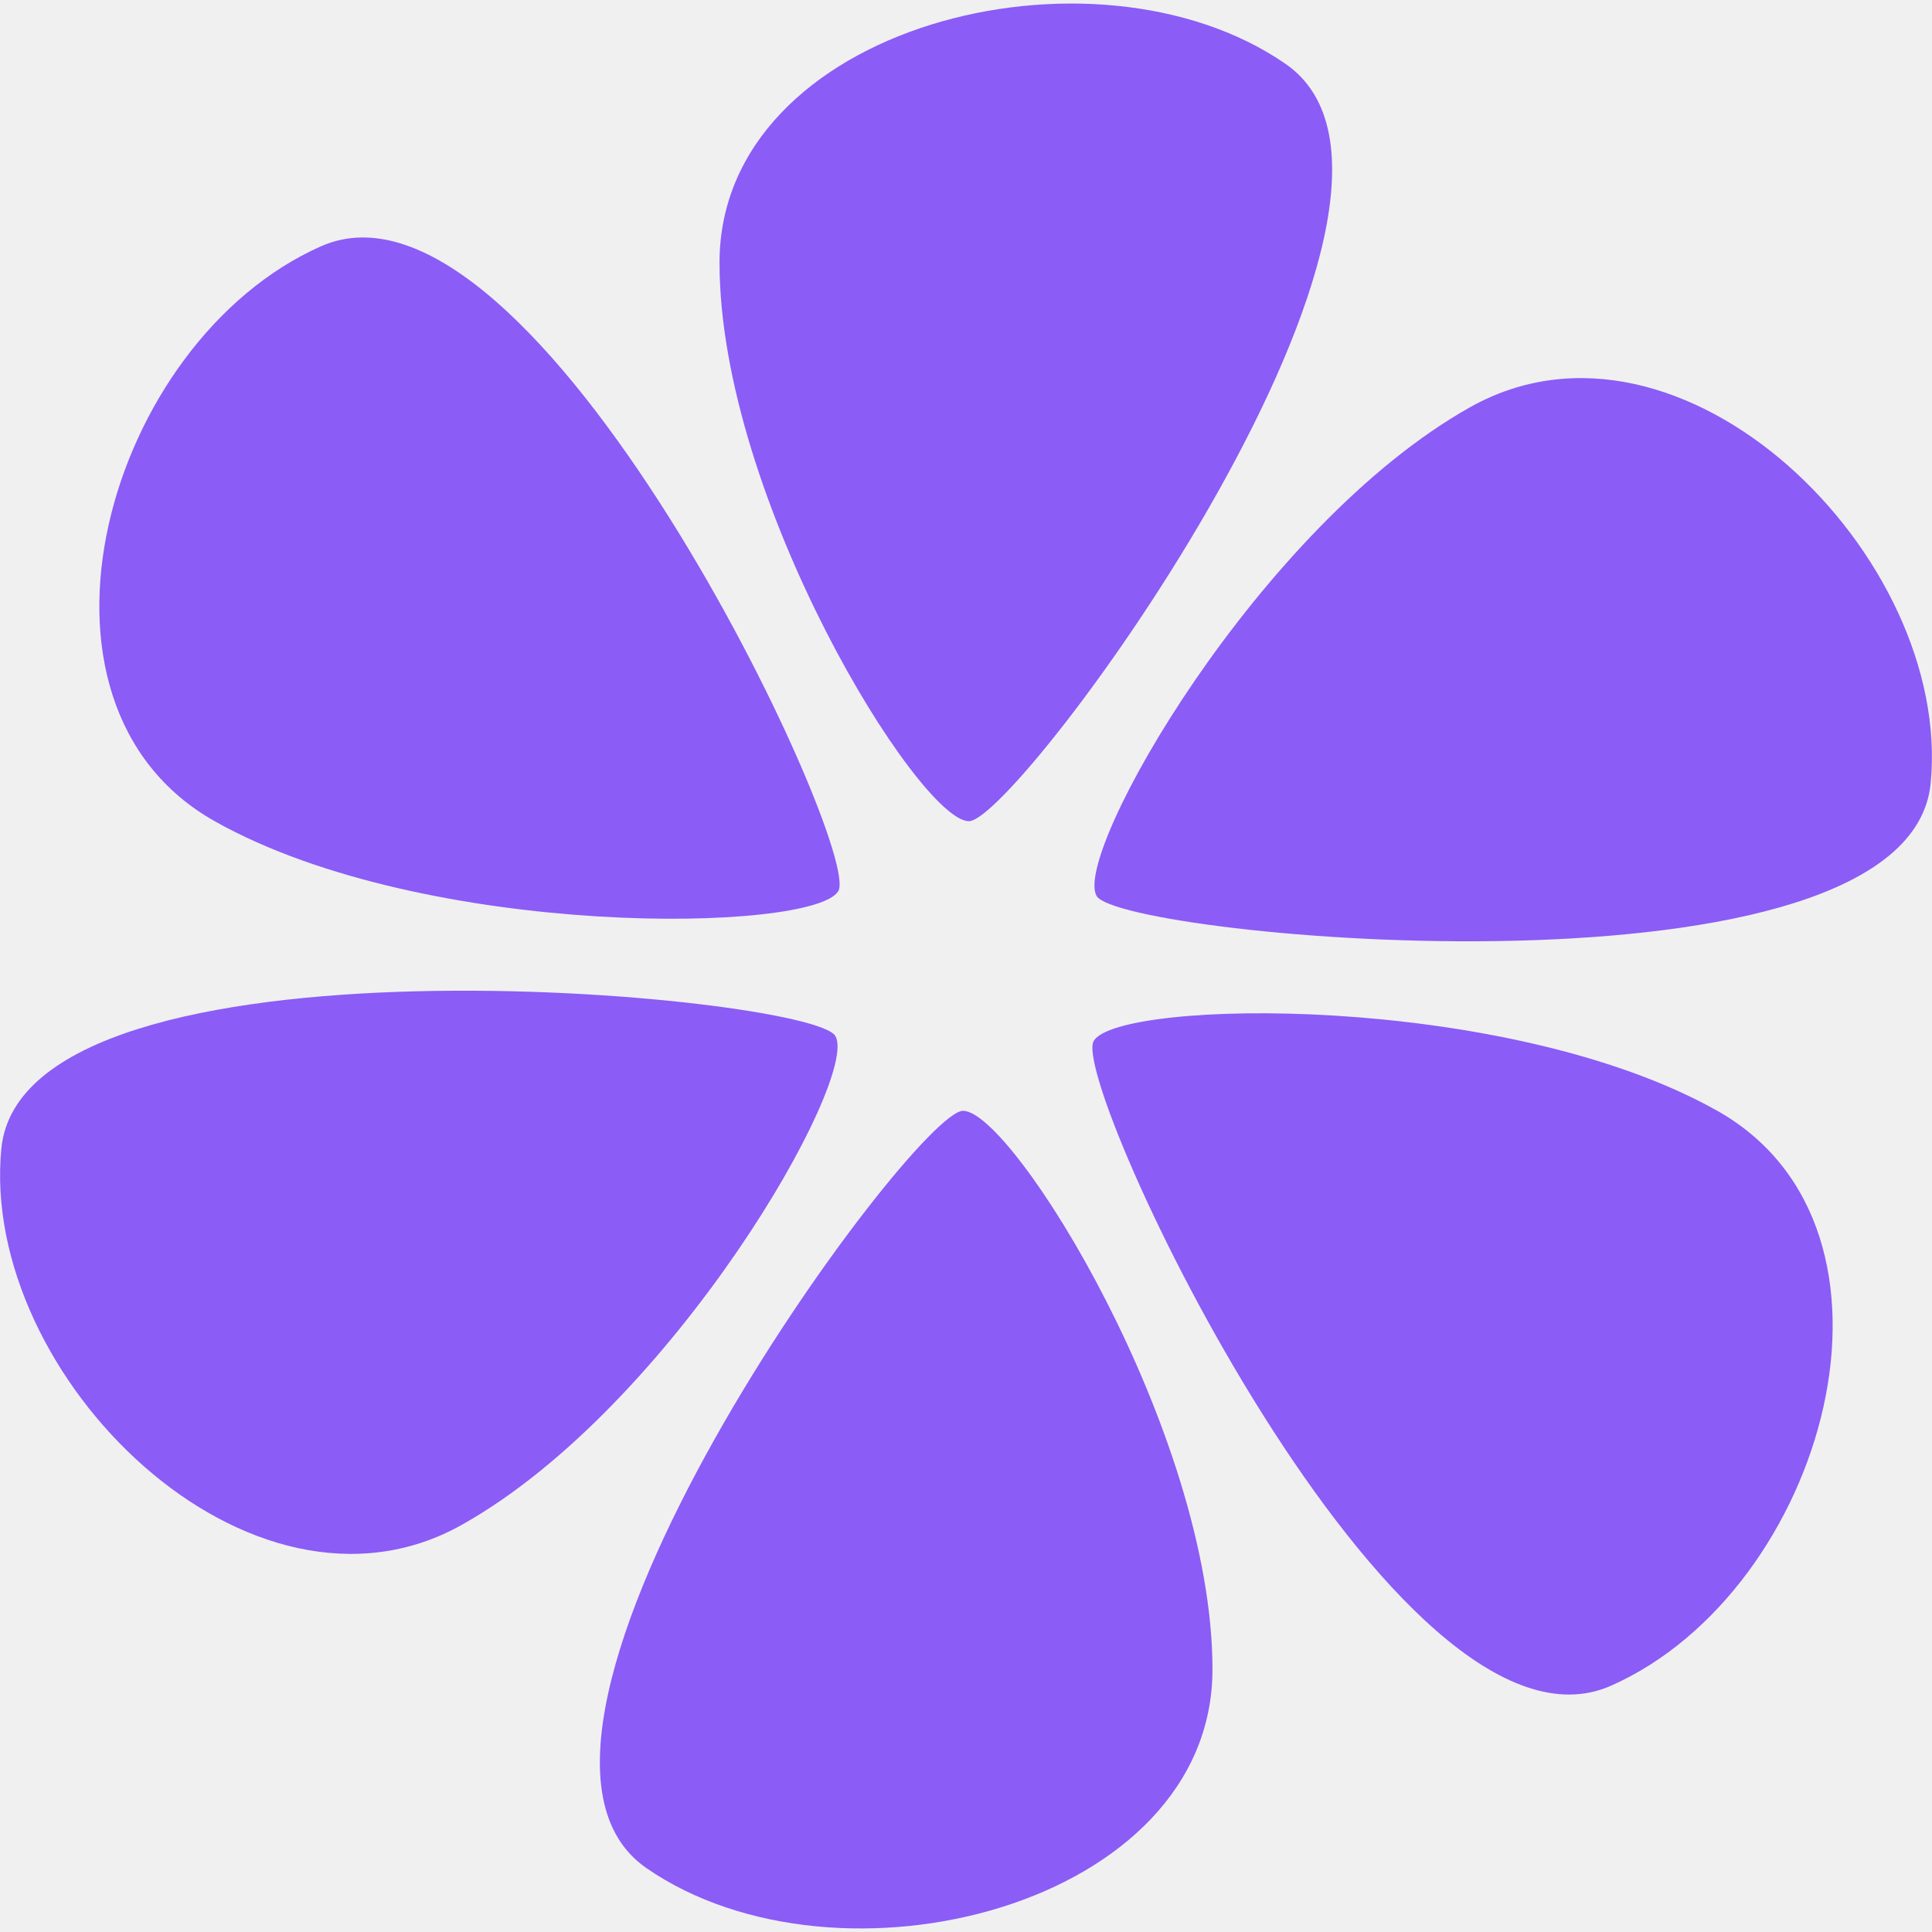
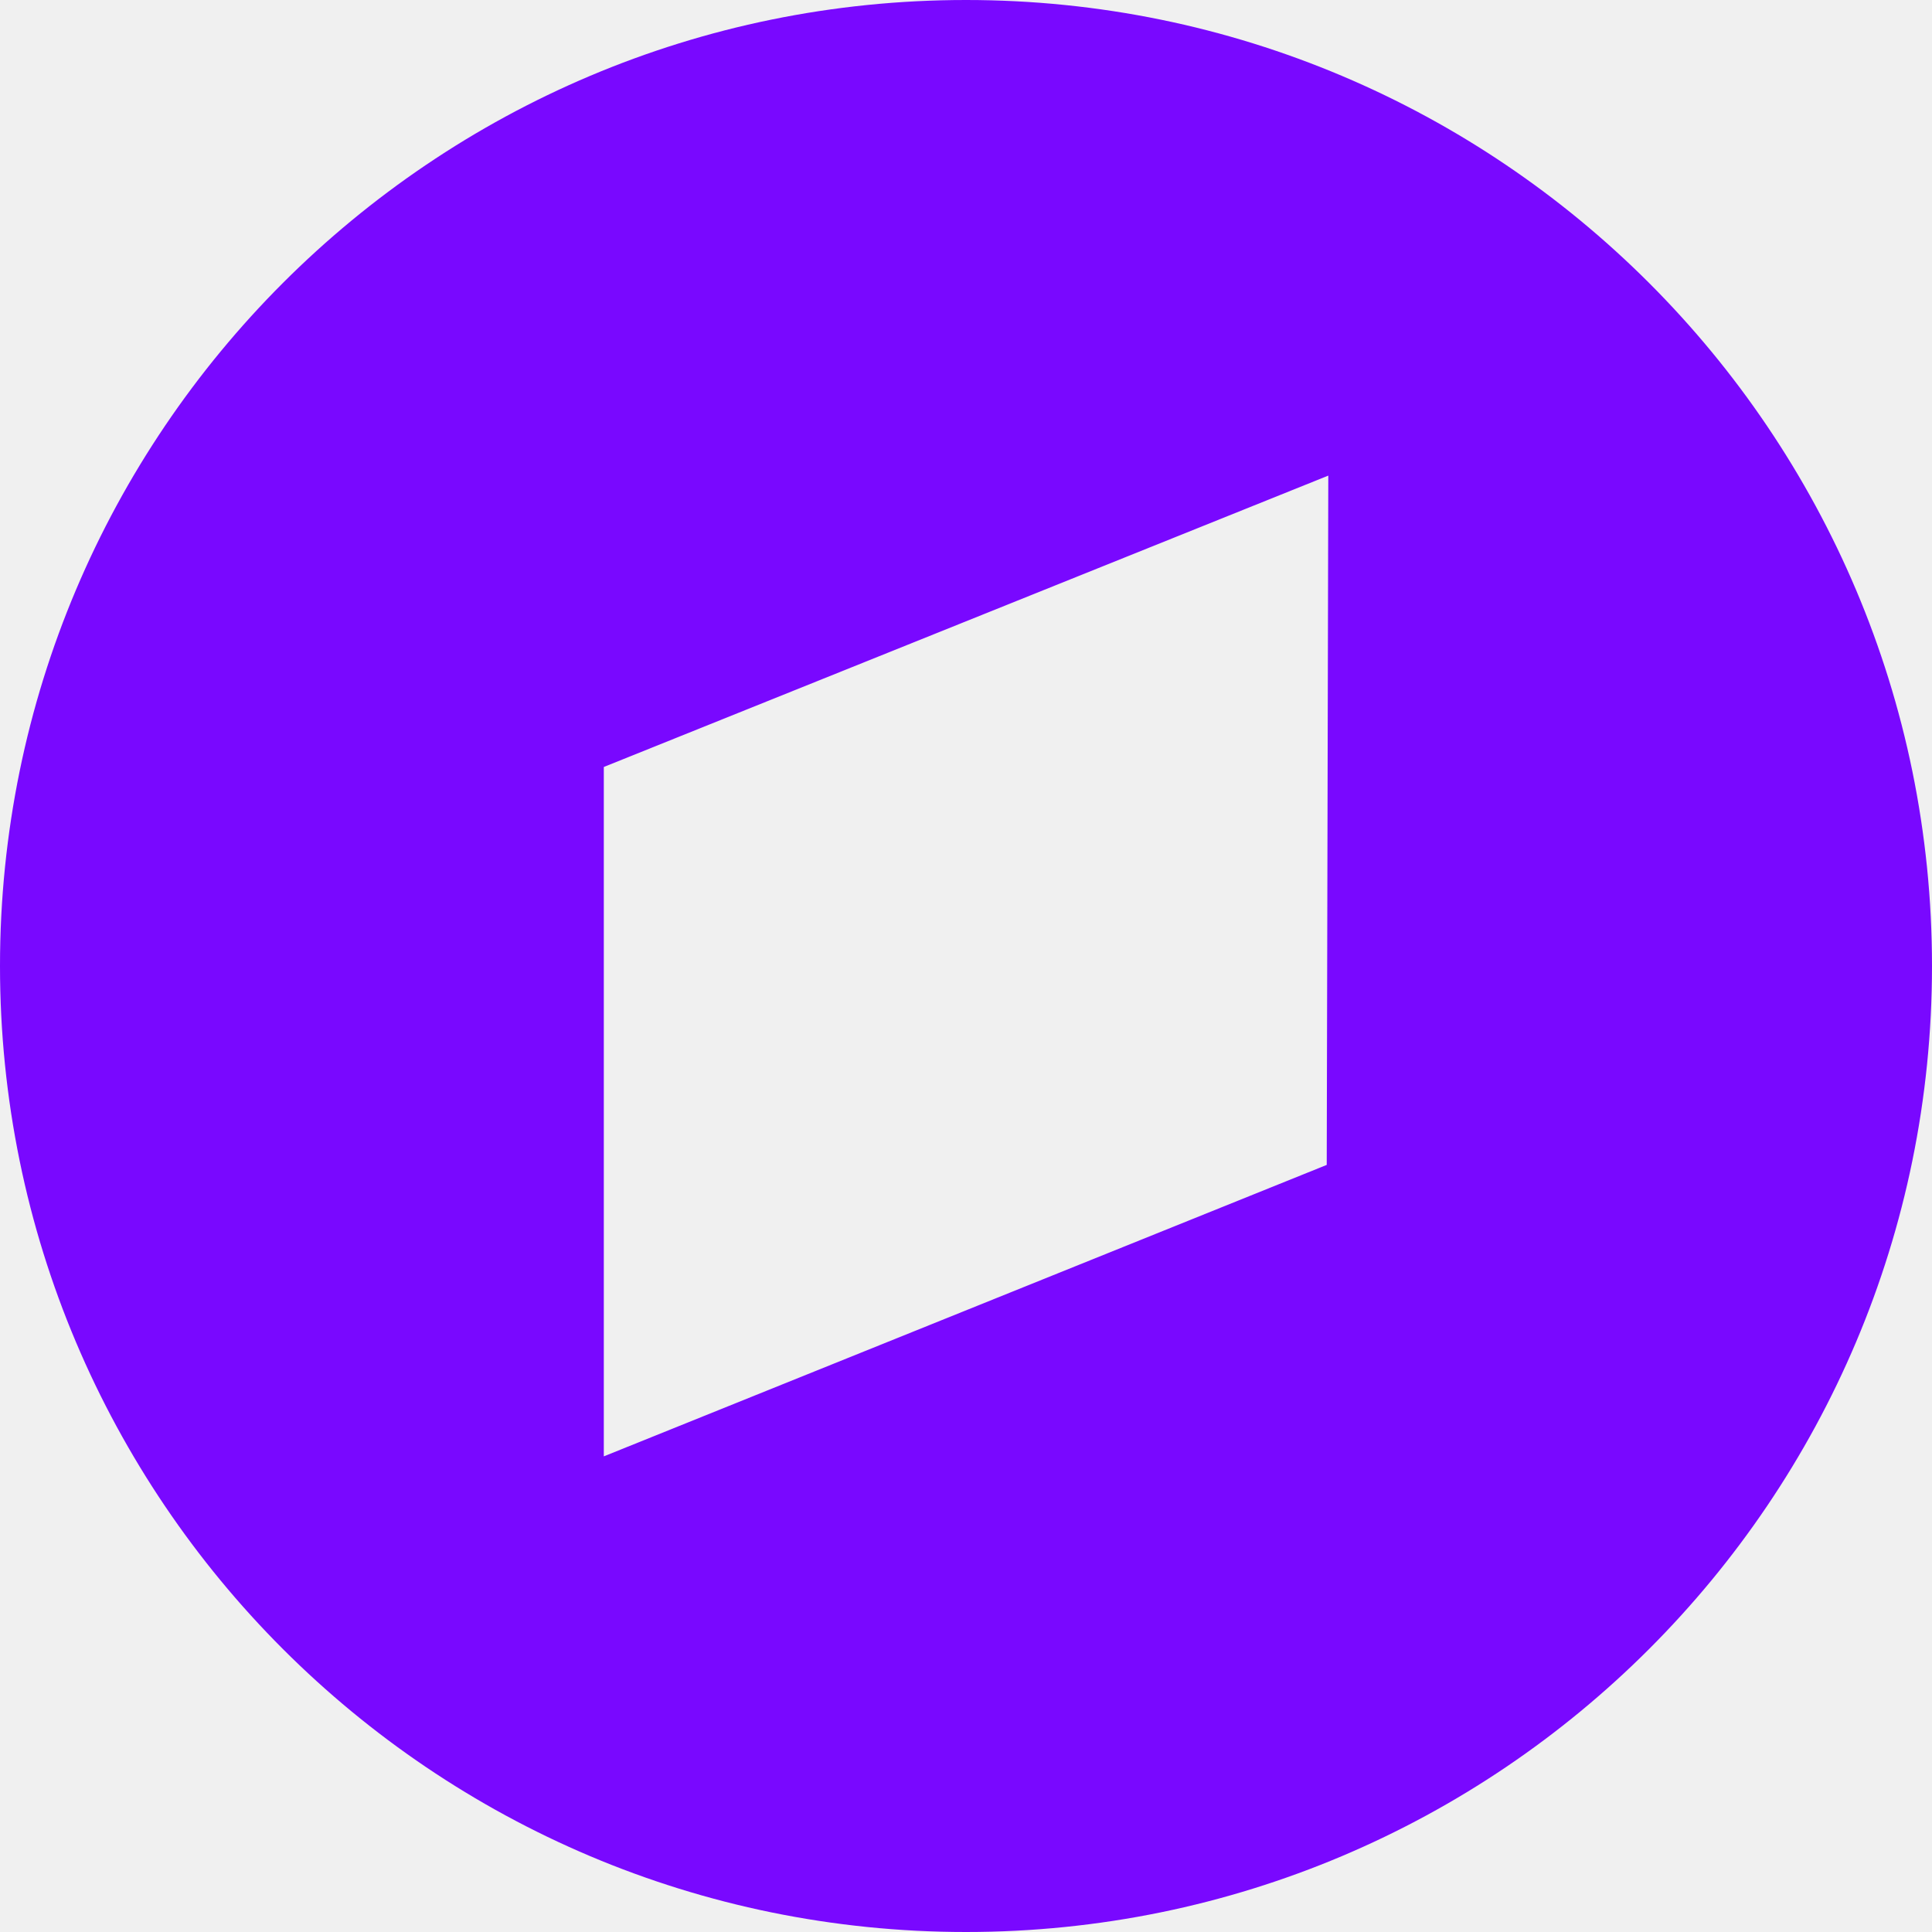
<svg xmlns="http://www.w3.org/2000/svg" width="350" height="350" viewBox="0 0 350 350" fill="none">
-   <path d="M151.86 161.438C147.365 168.996 77.247 170.266 38.994 148.828C0.741 127.39 19.326 61.842 58.125 44.629C96.925 27.417 156.355 153.881 151.86 161.438Z" fill="#8B5CF6" />
-   <path d="M151.329 187.672C155.824 195.23 121.899 254.808 83.646 276.246C45.393 297.684 -3.796 249.287 0.248 208.065C4.291 166.842 146.834 180.114 151.329 187.672Z" fill="#8B5CF6" />
-   <path d="M174.469 201.234C183.46 201.234 219.651 259.543 219.651 302.419C219.651 345.294 151.878 362.446 117.122 338.435C82.366 314.425 165.479 201.233 174.469 201.234Z" fill="#8B5CF6" />
-   <path d="M198.14 188.567C202.635 181.008 272.754 179.739 311.006 201.177C349.259 222.615 330.675 288.163 291.875 305.375C253.074 322.587 193.645 196.124 198.14 188.567Z" fill="#8B5CF6" />
-   <path d="M198.671 162.328C194.176 154.77 228.101 95.192 266.354 73.753C304.608 52.315 353.796 100.713 349.753 141.935C345.709 183.158 203.166 169.886 198.671 162.328Z" fill="#8B5CF6" />
-   <path d="M175.53 148.766C166.539 148.766 130.348 90.457 130.348 47.581C130.348 4.705 198.121 -12.446 232.877 11.565C267.634 35.575 184.52 148.767 175.53 148.766Z" fill="#8B5CF6" />
+   <g clip-path="url(#clip0_18967_122706)">
+     <path fill-rule="evenodd" clip-rule="evenodd" d="M350 175C350 271.65 271.65 350 175 350C78.35 350 0 271.65 0 175C0 78.35 78.35 0 175 0C271.65 0 350 78.35 350 175ZM109.386 263.835L240.35 211.033L240.632 86.161L109.386 138.945V263.835Z" fill="#7908FF" />
+   </g>
+   <defs>
+     <clipPath id="clip0_18967_122706">
+       <rect width="350" height="350" fill="white" />
+     </clipPath>
+   </defs>
</svg>
